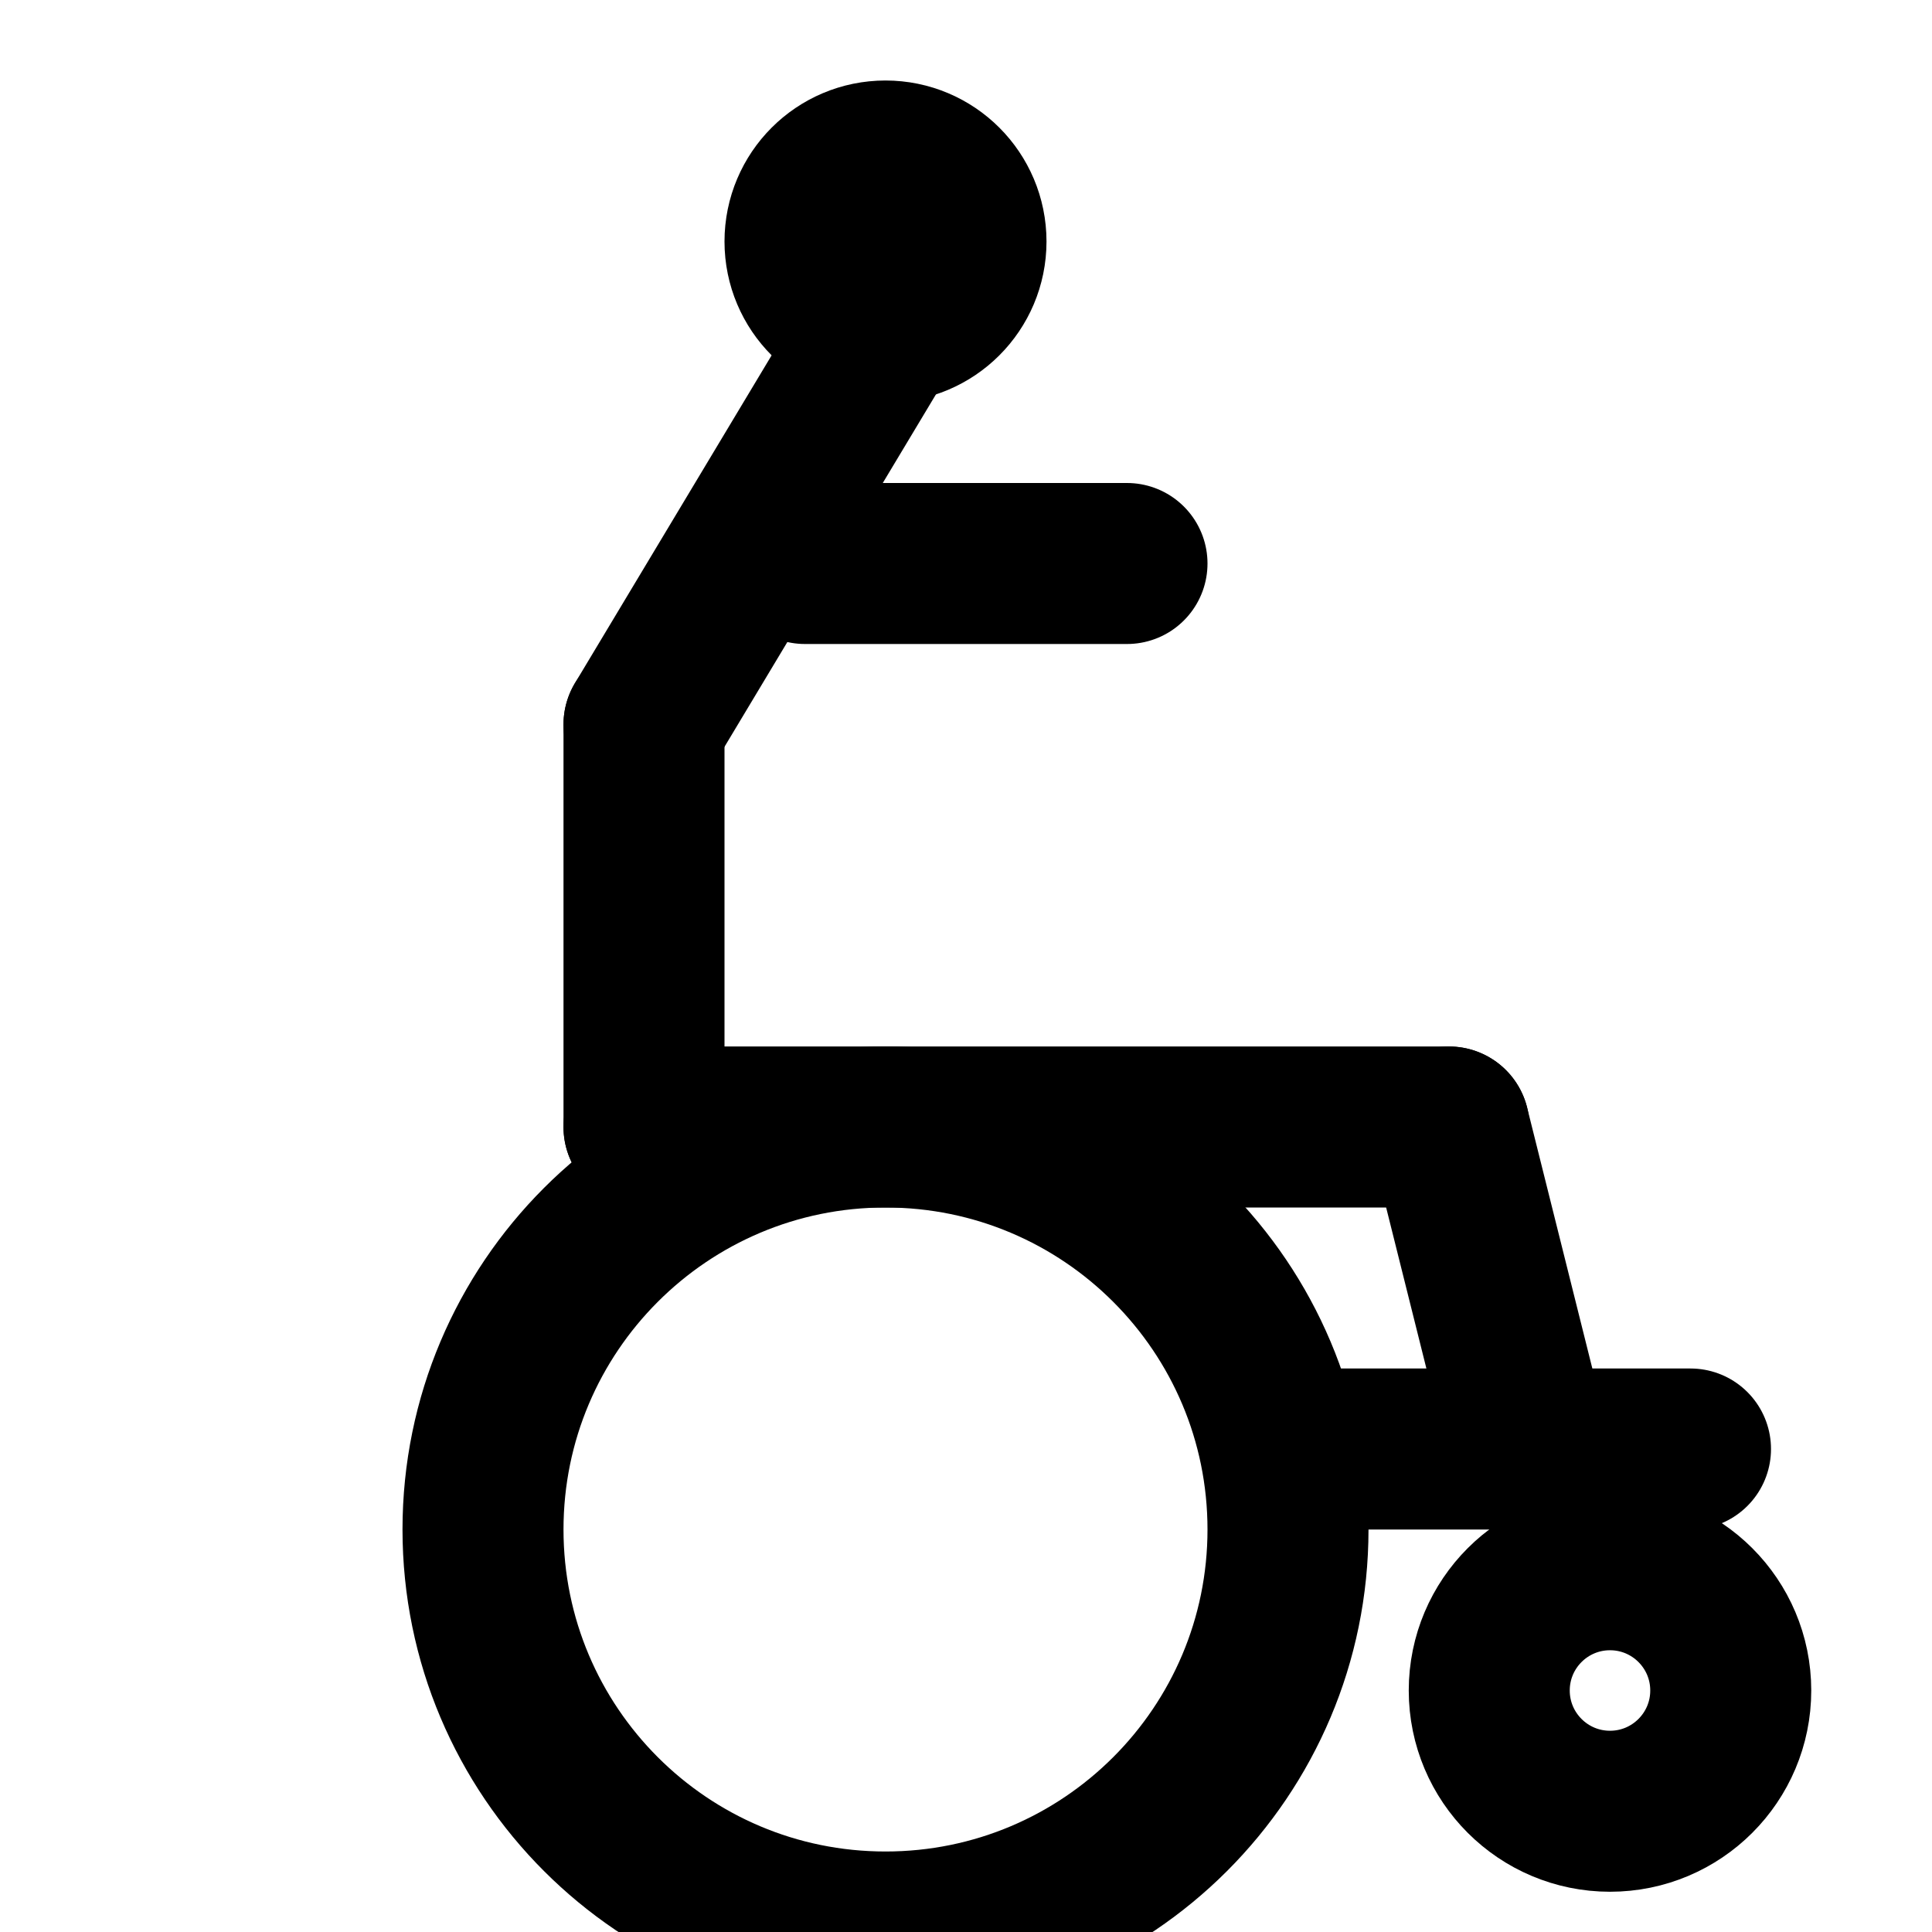
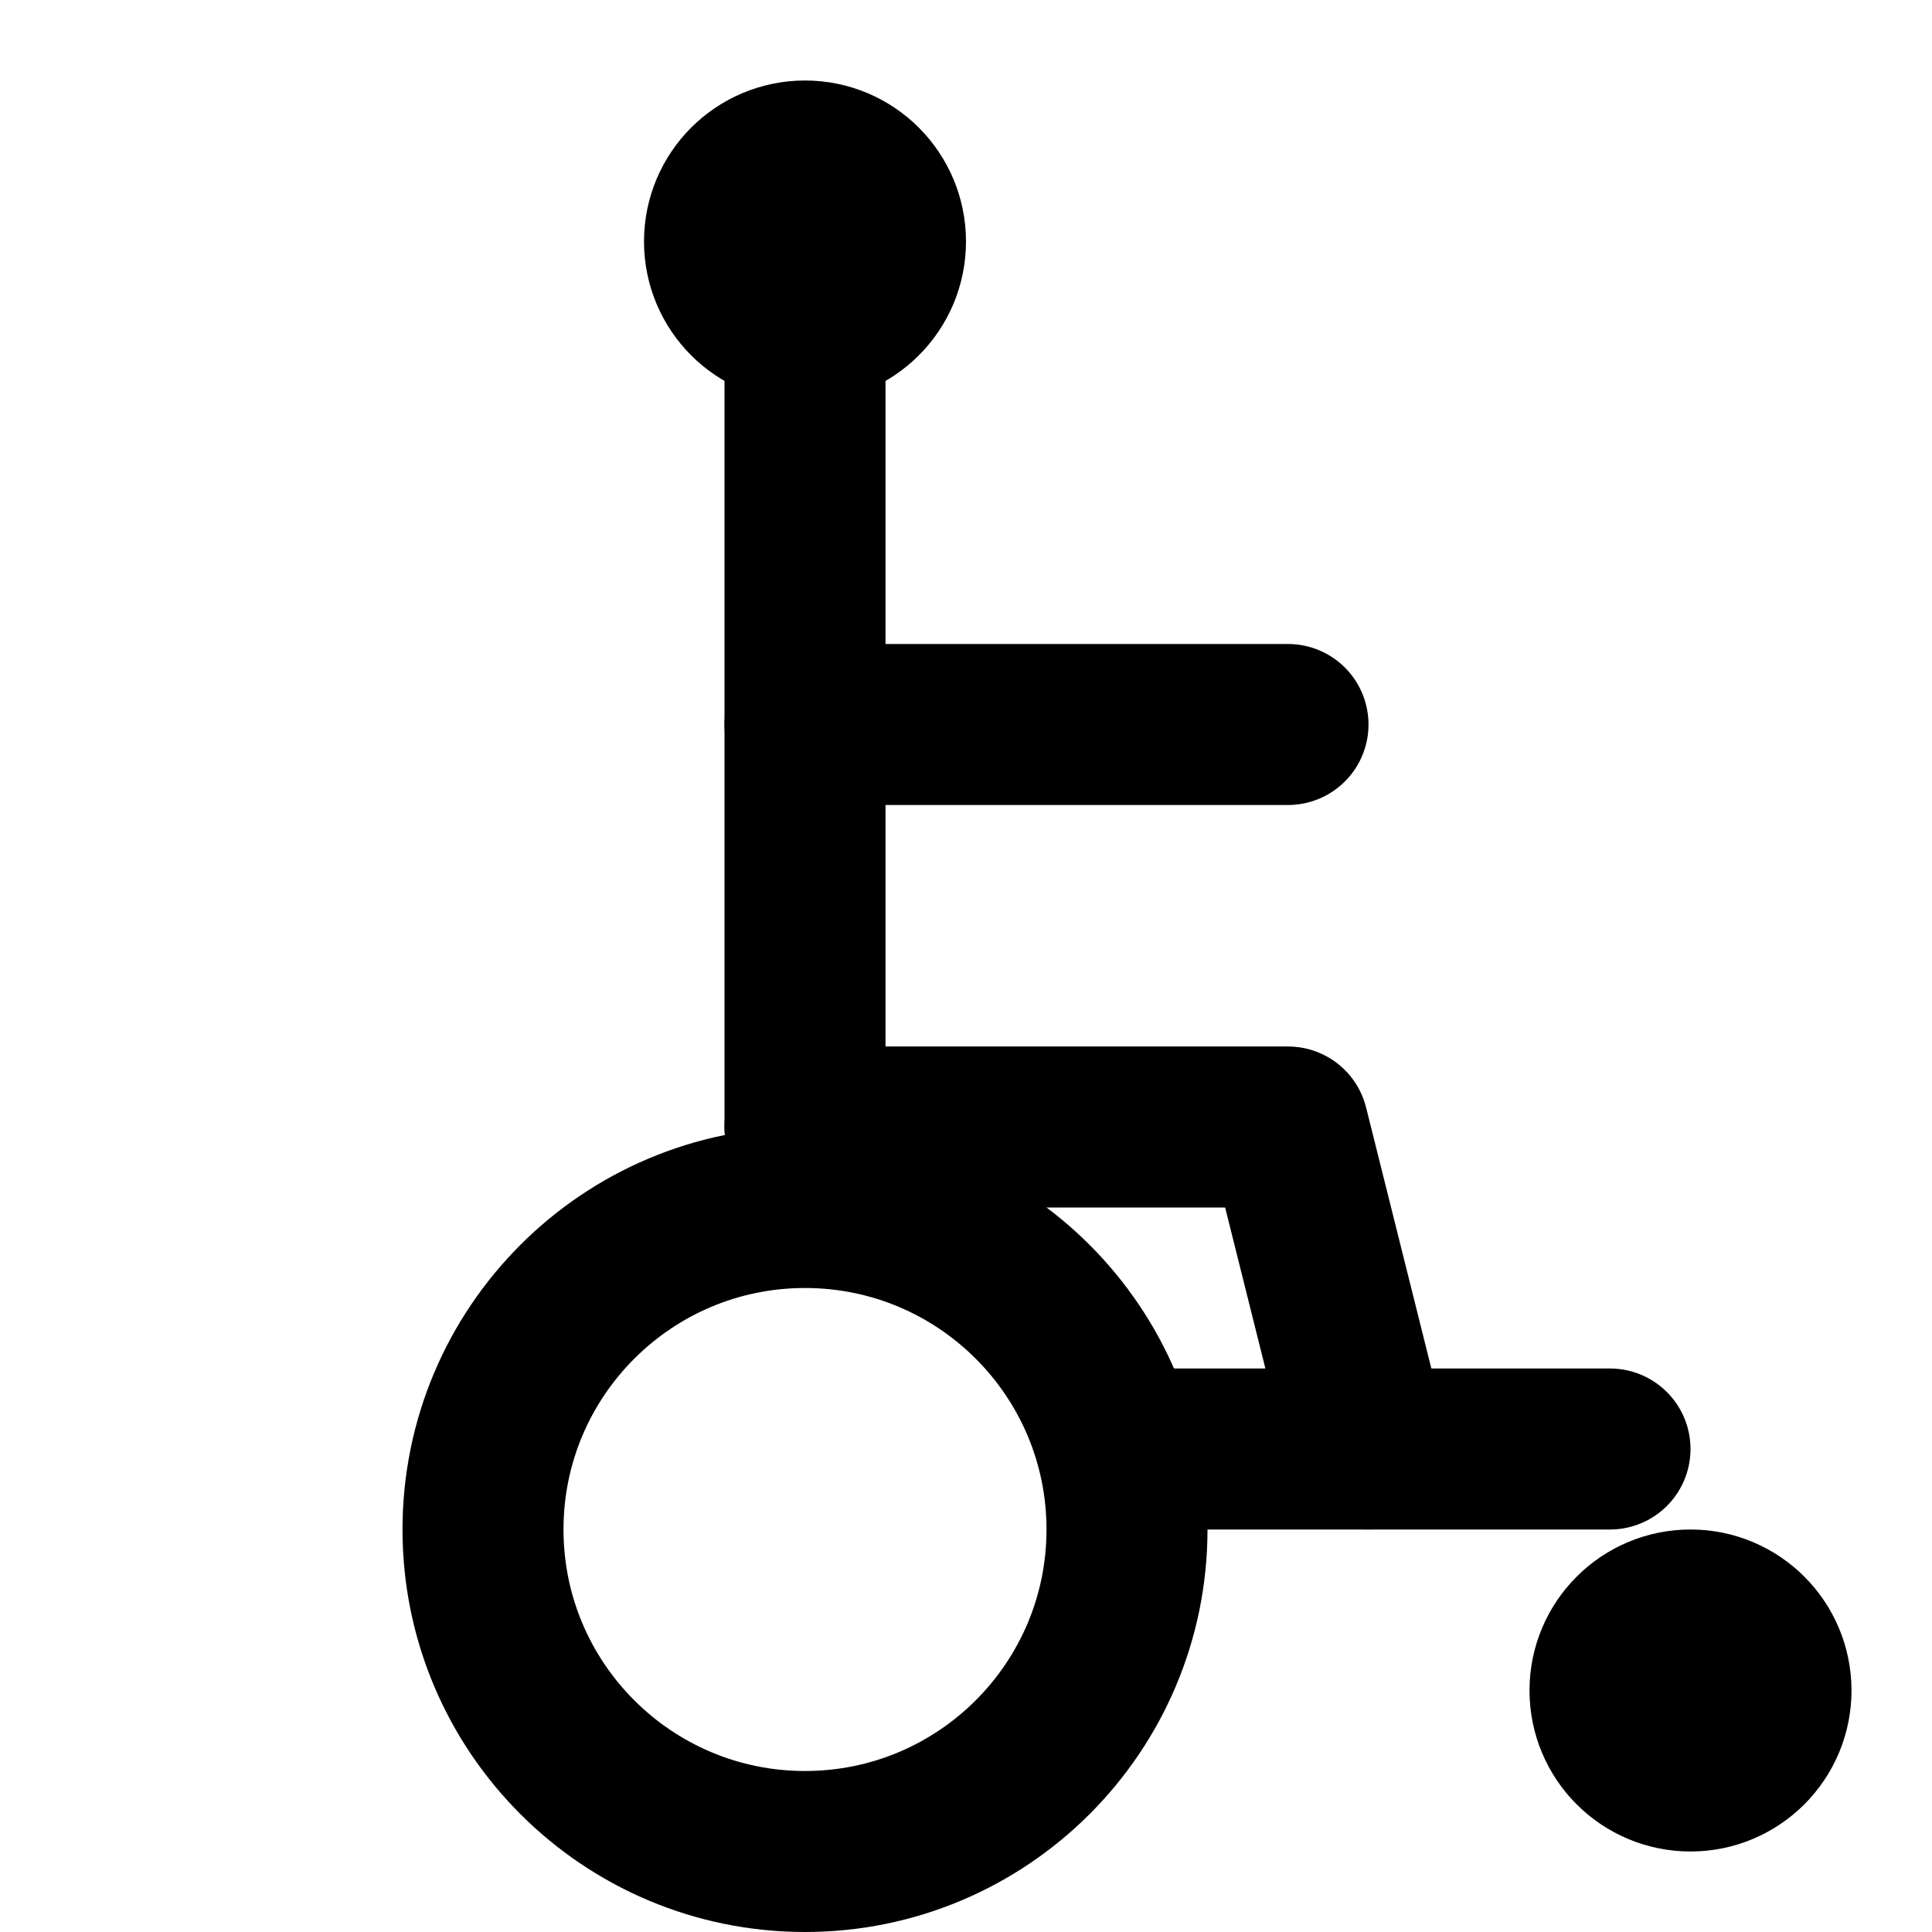
<svg xmlns="http://www.w3.org/2000/svg" viewBox="0 0 24 24" fill="none" stroke="currentColor" stroke-width="2" stroke-linecap="round" stroke-linejoin="round">
-   <circle cx="11" cy="3" r="1" />
-   <path d="M11 4 L8 9" />
-   <path d="M10 7 L14 7" />
-   <path d="M8 9 L8 14" />
-   <path d="M8 14 L18 14" />
-   <path d="M18 14 L19 18" />
-   <path d="M16 18 L21 18" />
-   <circle cx="11" cy="19" r="5" />
-   <circle cx="20" cy="21" r="1.5" />
+   <circle cx="10" cy="3" r="1" />
+   <path d="M10 4v10" />
+   <path d="M10 9h6" />
+   <path d="M10 14h6l1 4" />
+   <path d="M14 18h6" />
+   <circle cx="10" cy="19" r="4" />
+   <circle cx="21" cy="21" r="1" />
</svg>
